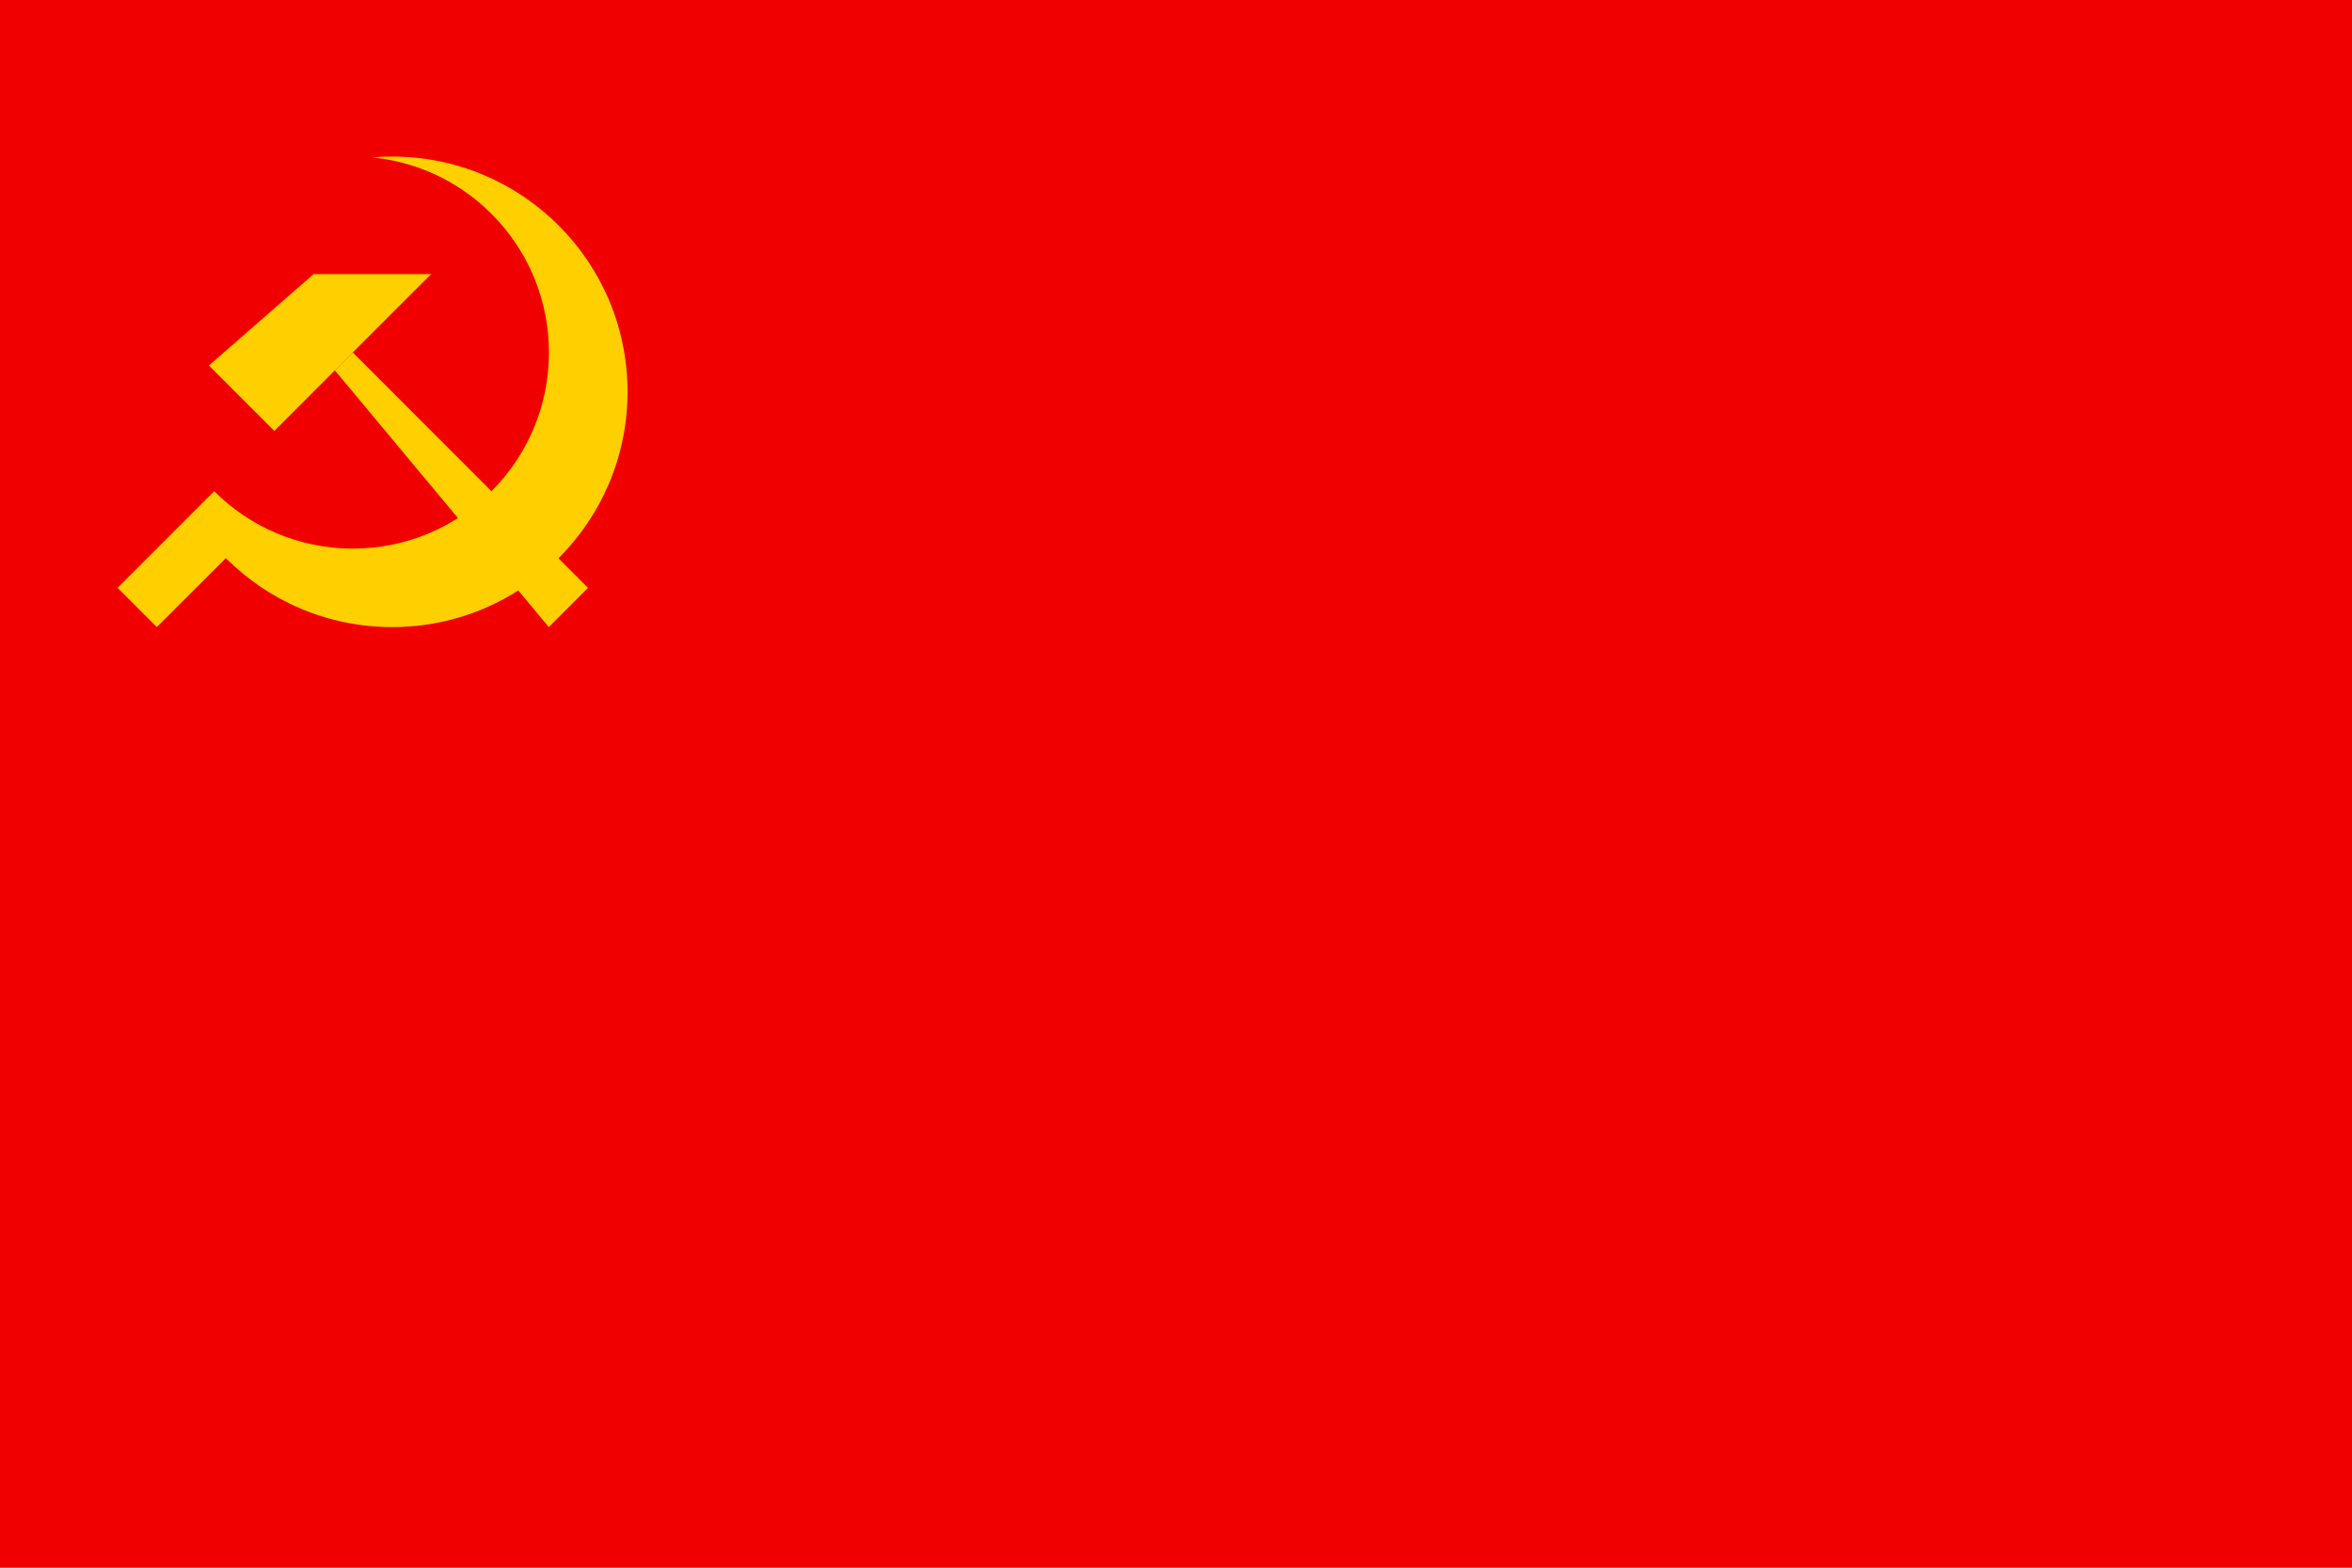
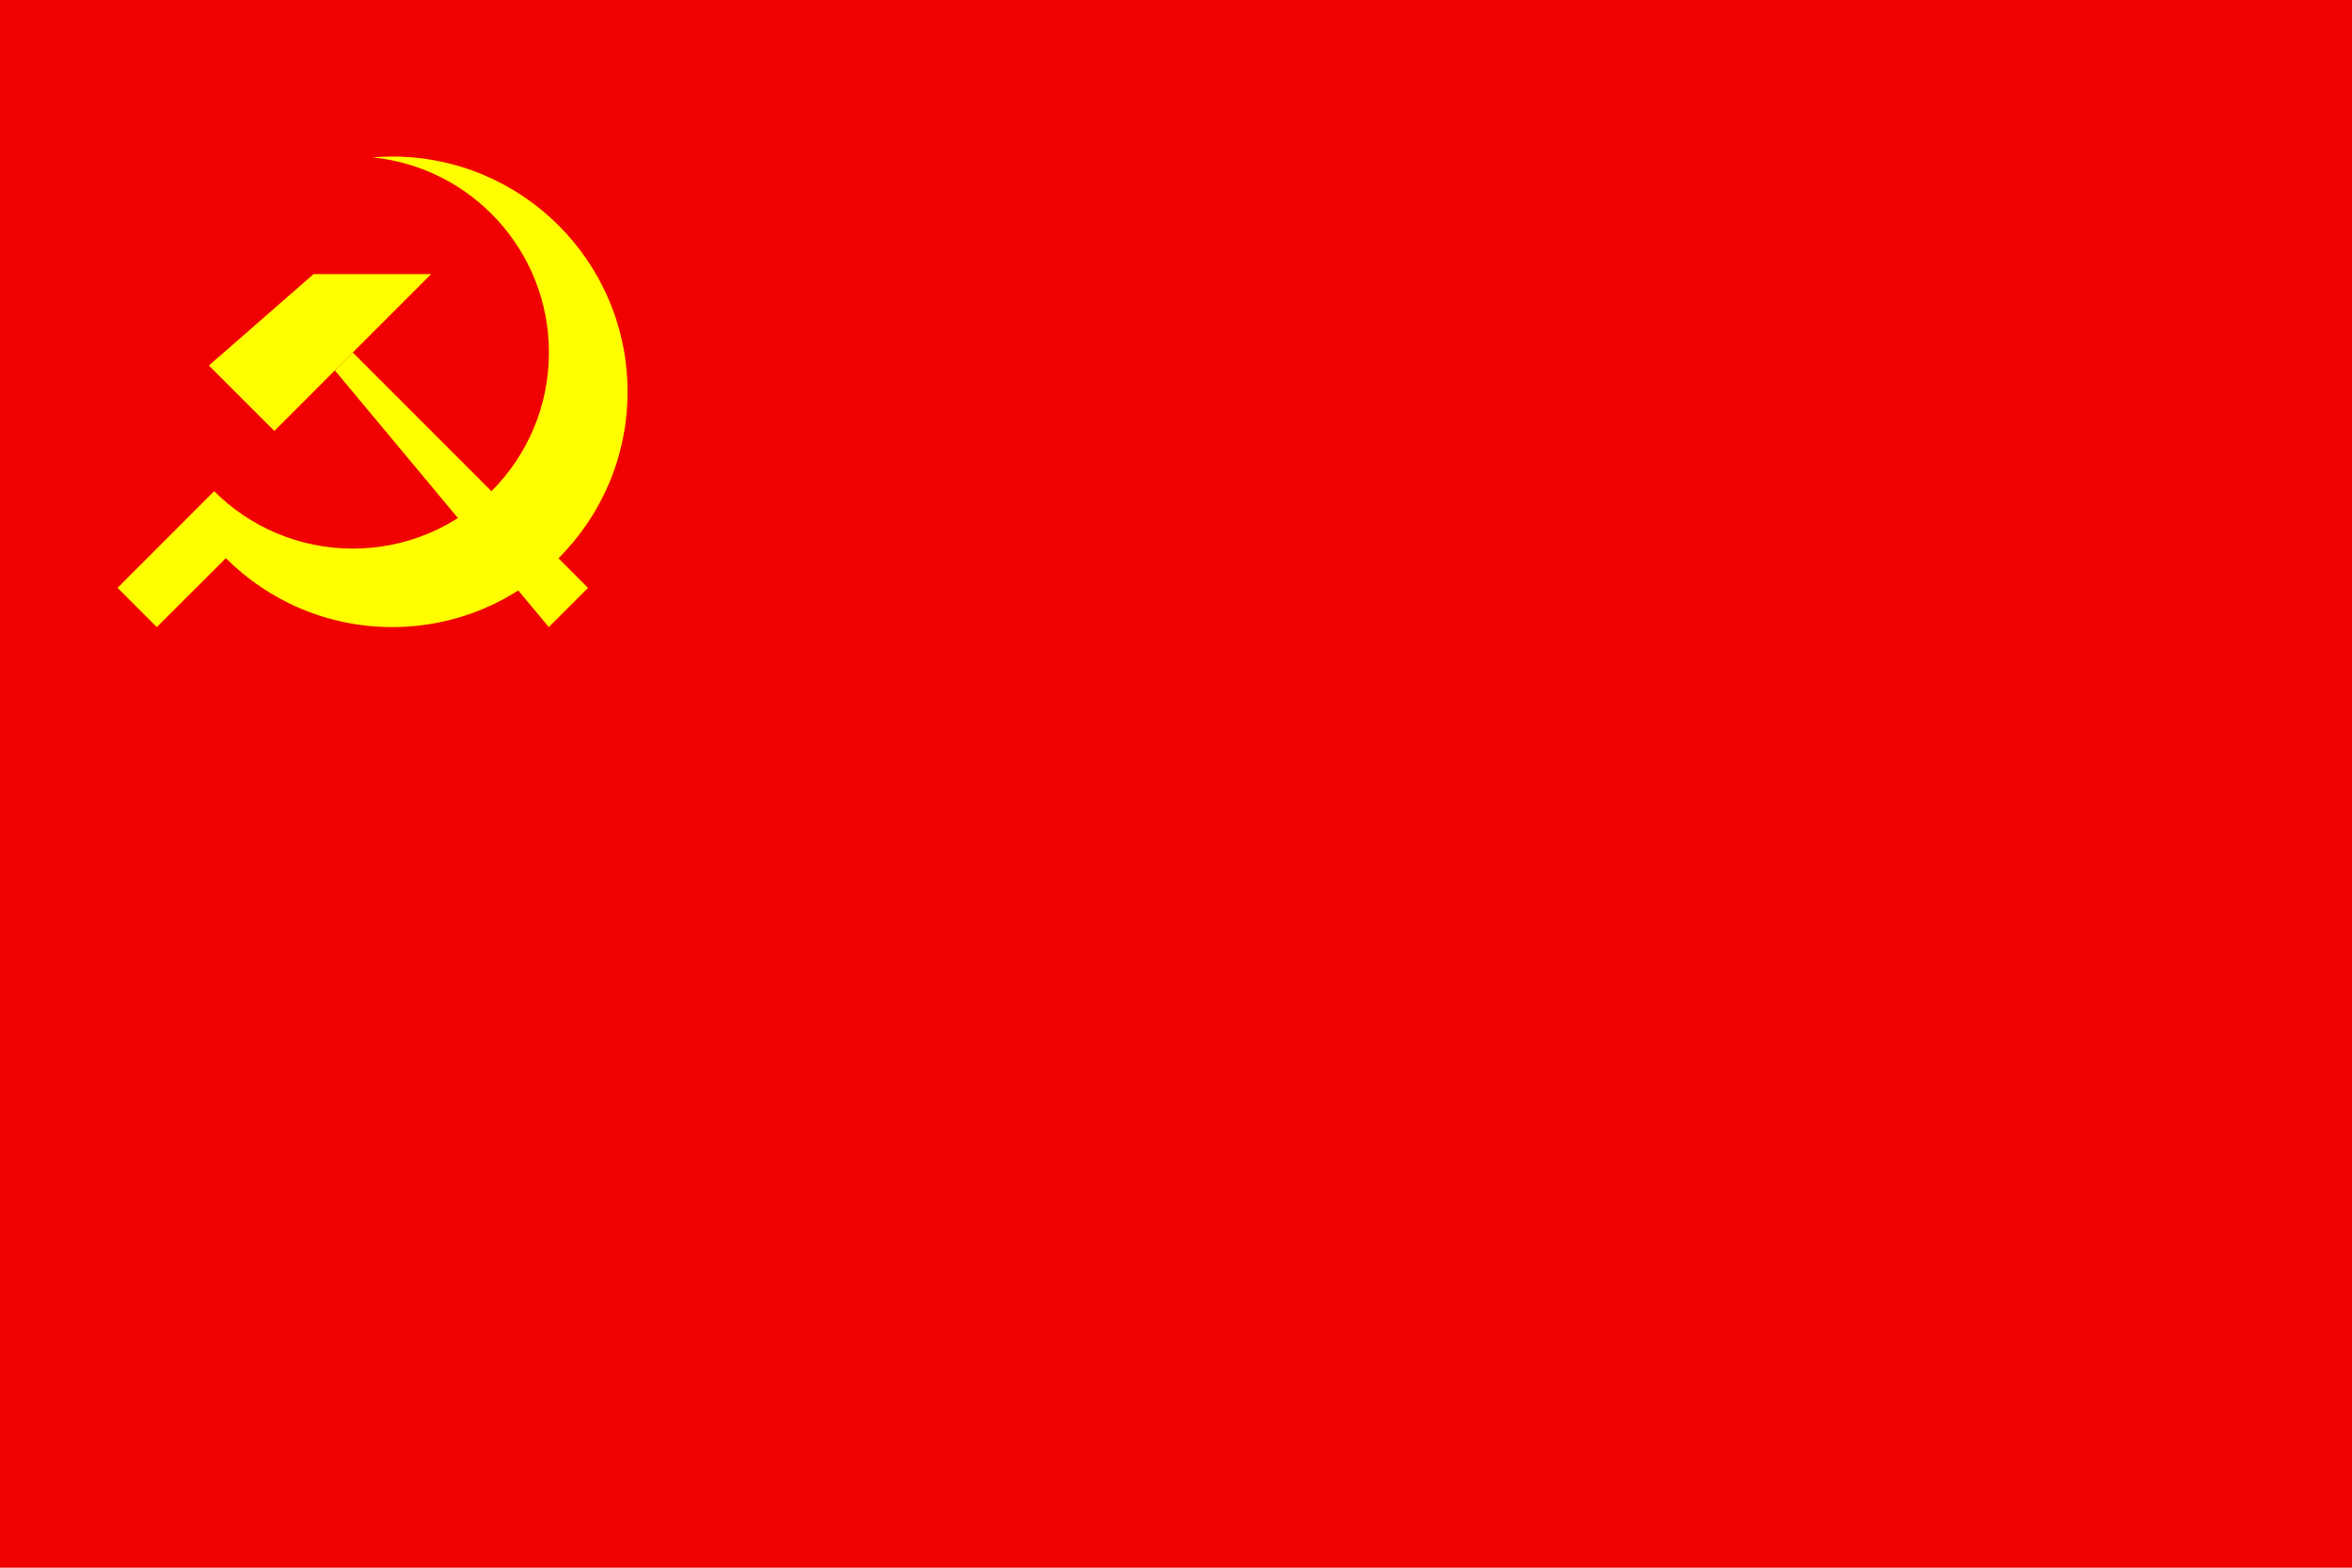
<svg xmlns="http://www.w3.org/2000/svg" id="b" viewBox="0 0 850.394 566.929">
  <g id="c">
-     <rect x="0" width="850.394" height="566.929" style="fill:#f00000;" />
-     <polyline points="127.559 127.476 212.604 212.592 198.425 226.772 121.081 133.958" style="fill:#ffd000;" />
-     <path d="M134.614,56.91c35.852,3.541,63.857,33.783,63.857,70.566,0,39.164-31.748,70.912-70.912,70.912-19.574,0-37.295-7.93-50.126-20.753l-34.927,34.95,14.187,14.187,24.961-24.92c15.397,15.397,36.667,24.92,60.161,24.92,46.989,0,85.081-38.092,85.081-85.081s-38.092-85.081-85.081-85.081c-2.401,0-4.851.105-7.202.3" style="fill:#ffd000;" />
-     <polygon points="113.386 99.111 75.528 132.18 99.19 155.841 155.906 99.111 113.386 99.111" style="fill:#ffd000;" />
+     <rect width="850.394" height="566.929" style="fill:#f00000;" />
+     <polyline points="127.559 127.476 212.604 212.592 198.425 226.772 121.081 133.958" style="fill:#ff0;" />
+     <path d="M134.614,56.91c35.852,3.541,63.857,33.783,63.857,70.566,0,39.164-31.748,70.912-70.912,70.912-19.574,0-37.295-7.93-50.126-20.753l-34.927,34.95,14.187,14.187,24.961-24.92c15.397,15.397,36.667,24.92,60.161,24.92,46.989,0,85.081-38.092,85.081-85.081s-38.092-85.081-85.081-85.081c-2.401,0-4.851.105-7.202.3" style="fill:#ff0;" />
+     <polygon points="113.386 99.111 75.528 132.18 99.19 155.841 155.906 99.111 113.386 99.111" style="fill:#ff0;" />
  </g>
</svg>
